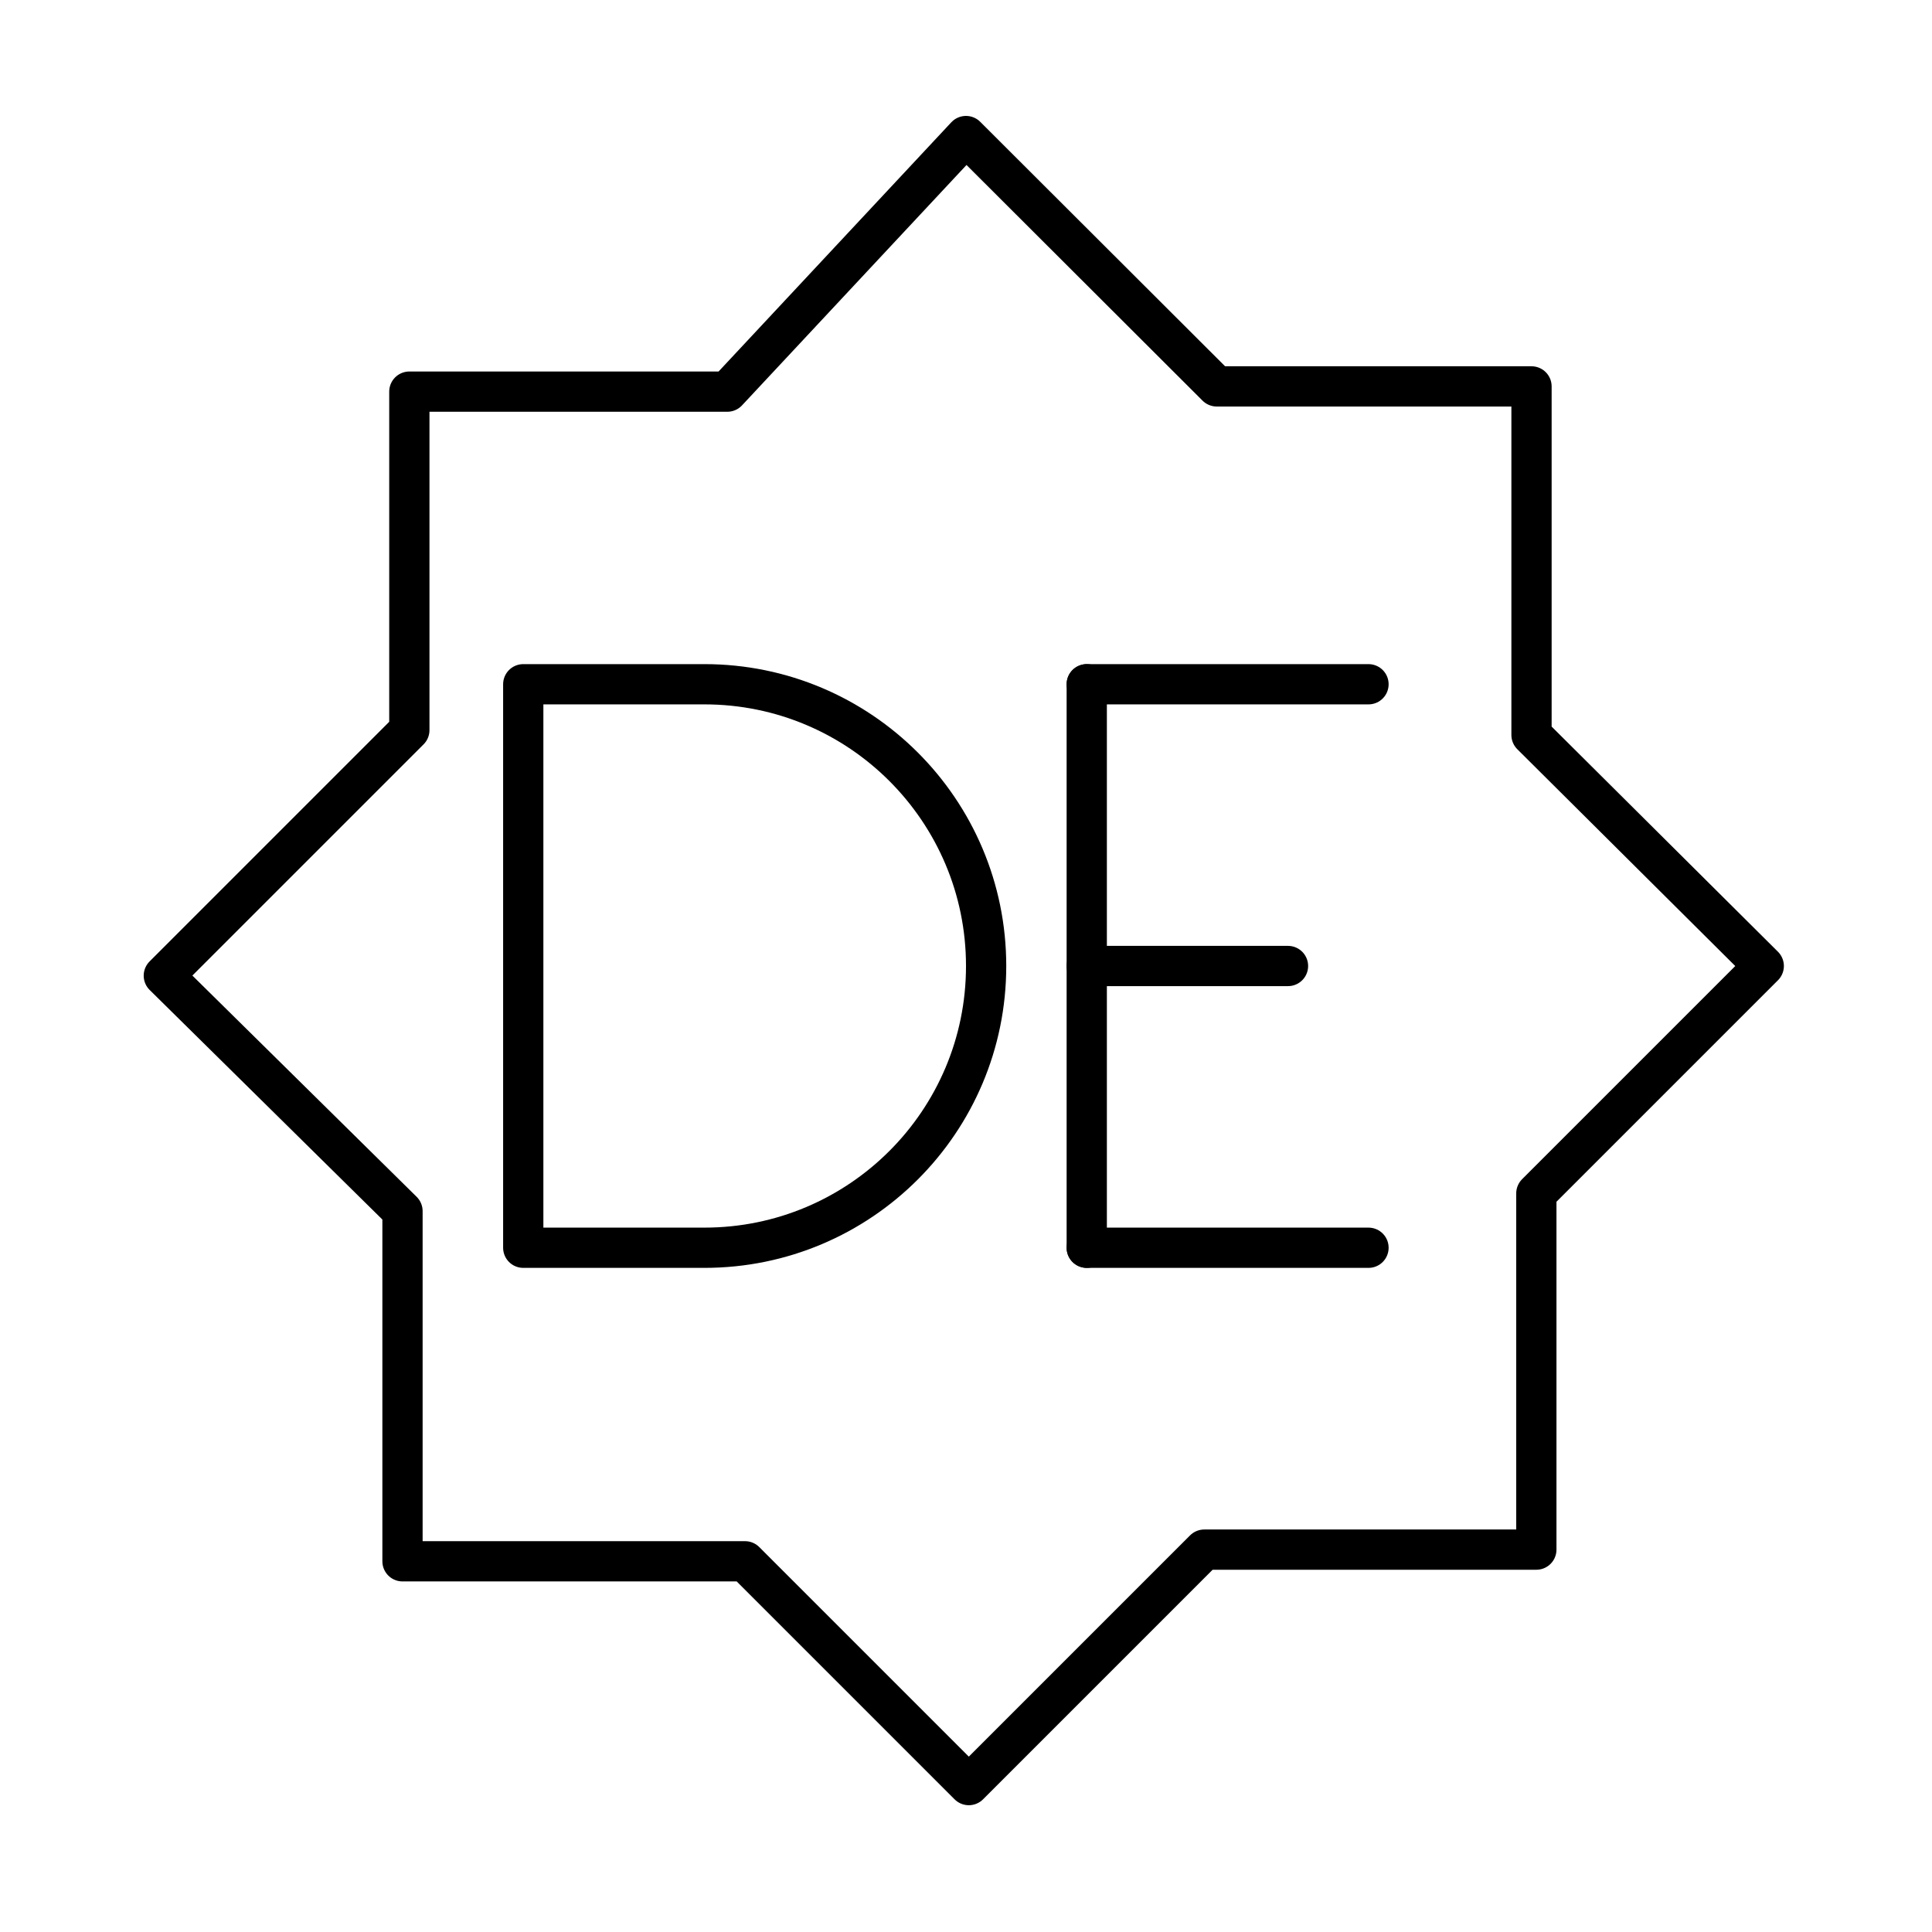
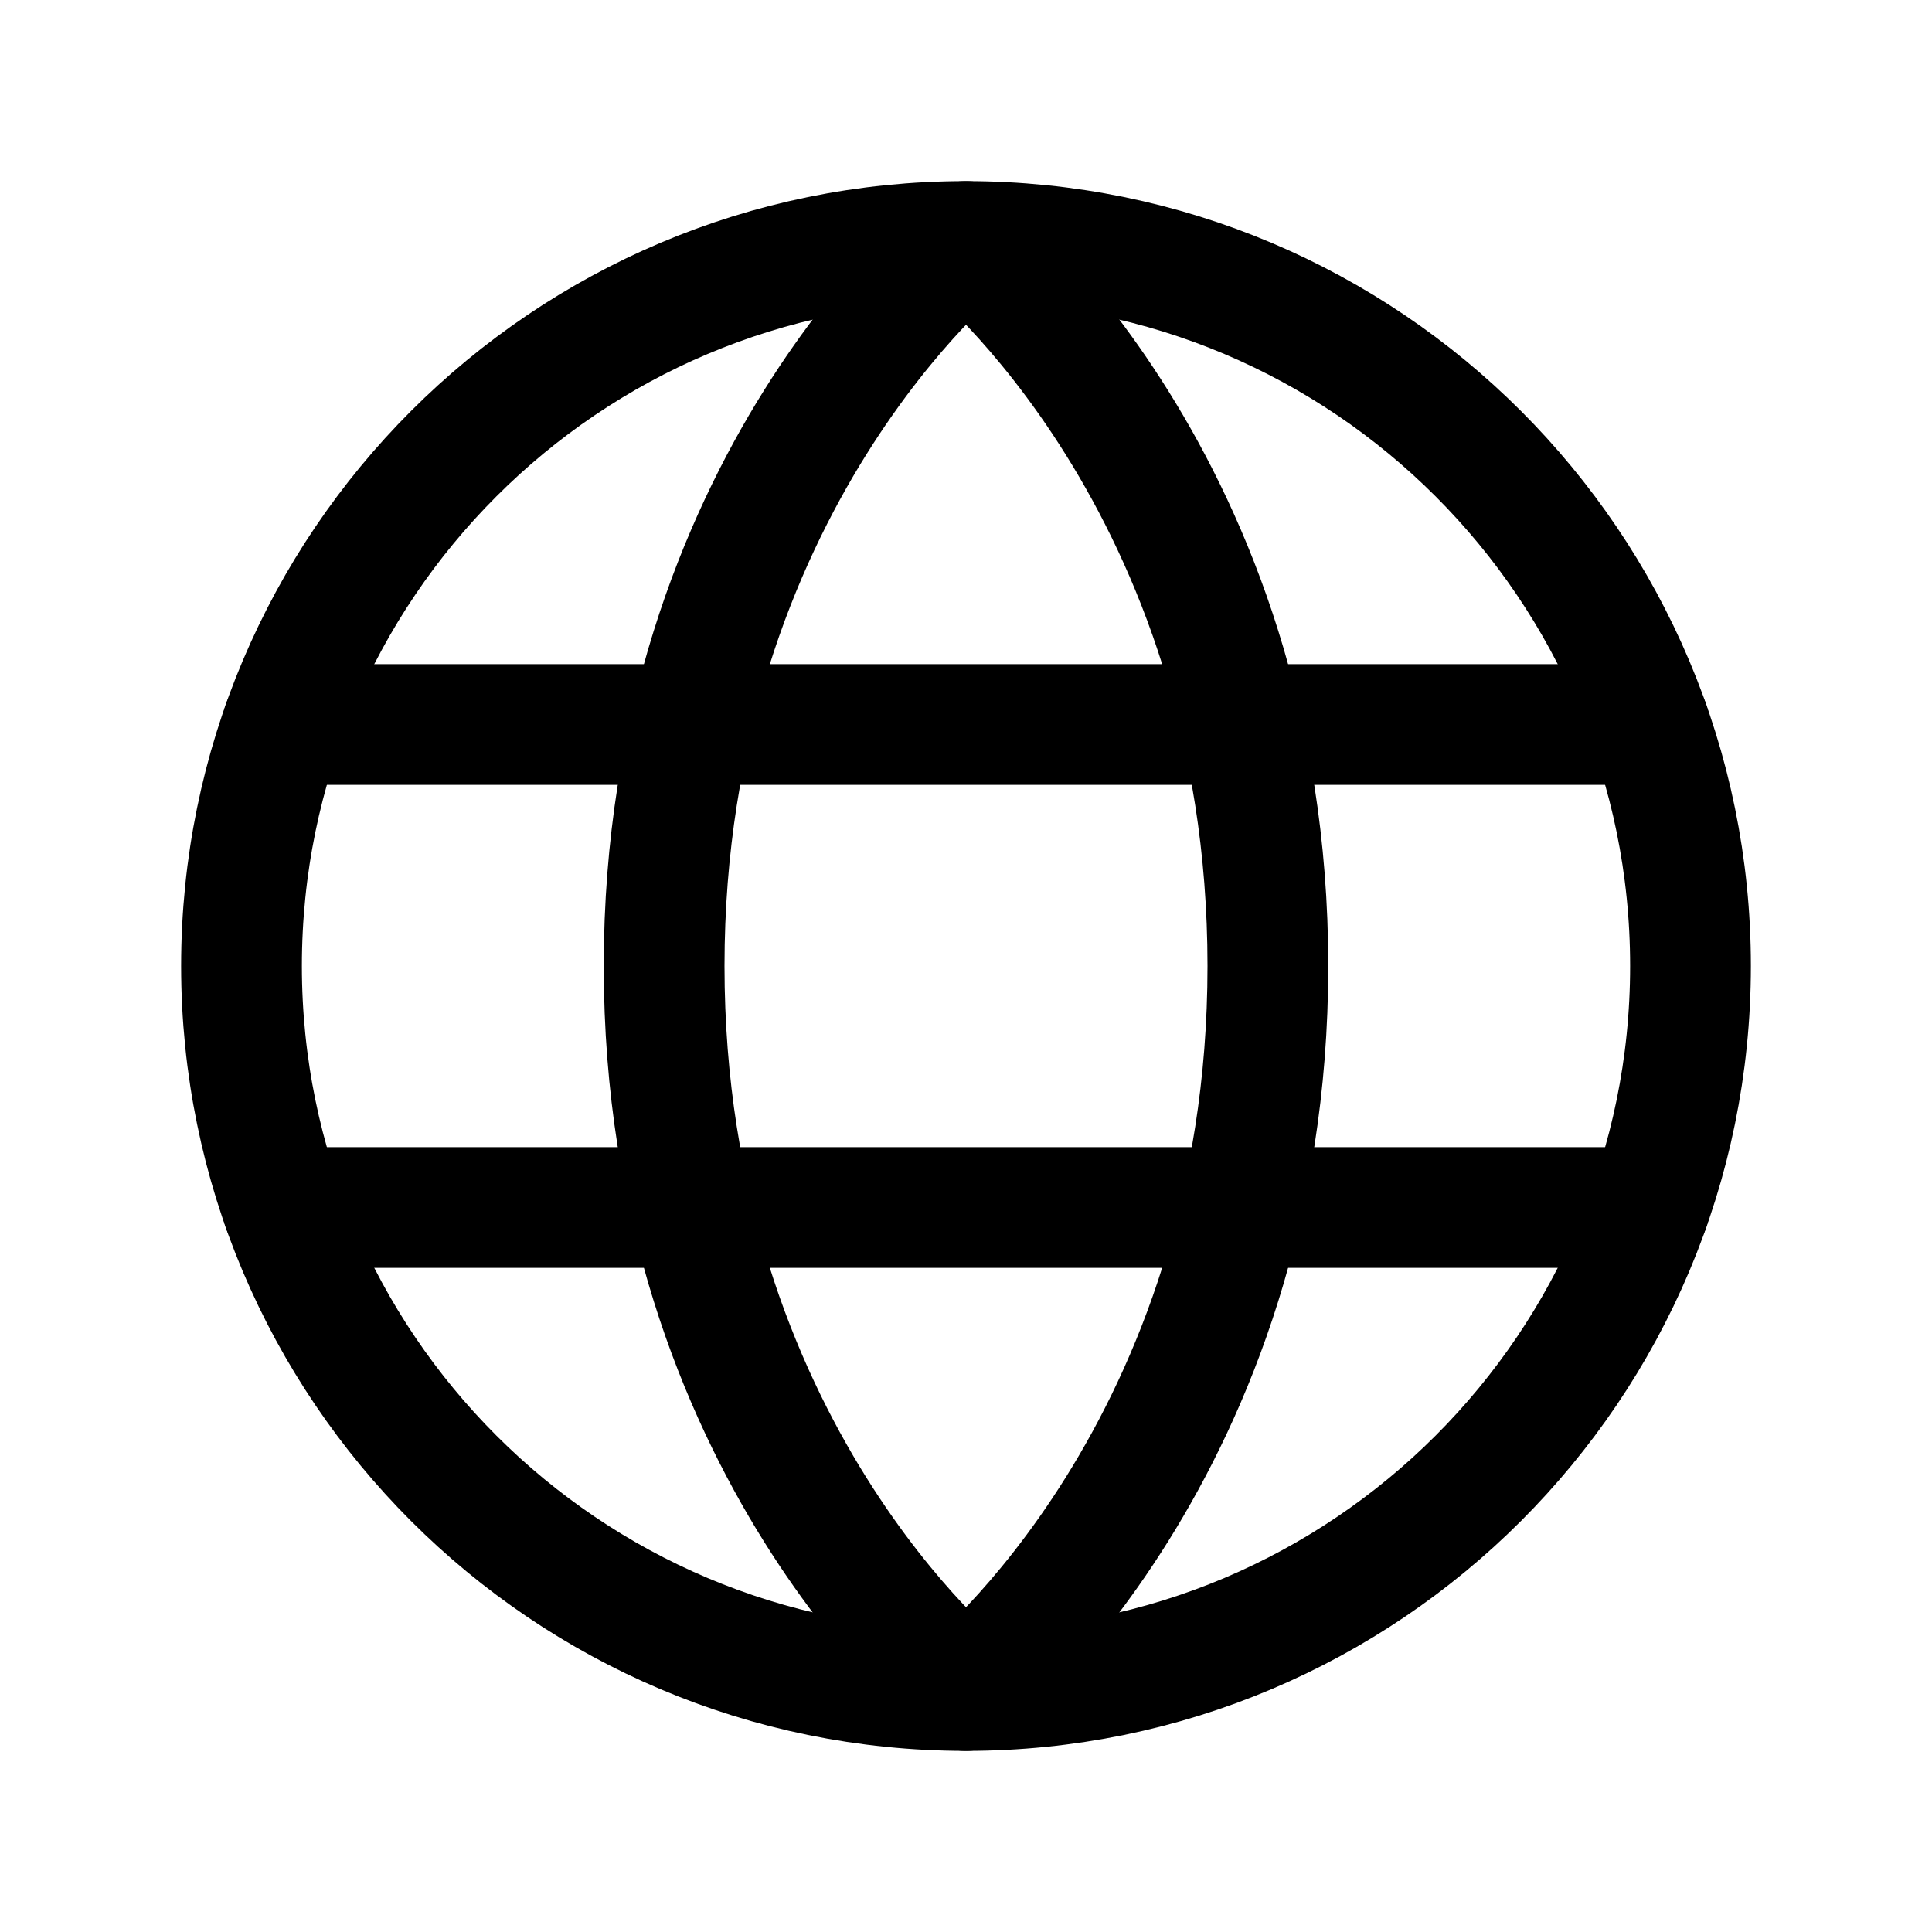
- <svg xmlns="http://www.w3.org/2000/svg" width="800px" height="800px" viewBox="0 0 48 48">
-   <defs>
-     <style>.a{fill:none;stroke:currentColor;stroke-linecap:round;stroke-linejoin:round;}</style>
-   </defs>
-   <path class="a" d="M24,3.38,30.23,9.6h7.82v8.66L43.82,24l-5.65,5.65v8.85H29.92l-5.85,5.85-5.56-5.56H10v-8.7L4.07,24.24l6.1-6.1V9.73h7.9Z" />
-   <path class="a" d="M13,17v14h4.5a7,7,0,0,0,0-14Z" />
-   <polyline class="a" points="27,17 34,17" />
-   <polyline class="a" points="27,17 27,31" />
-   <polyline class="a" points="27,31 34,31" />
-   <line class="a" x1="27" y1="24" x2="32" y2="24" />
+ <svg xmlns="http://www.w3.org/2000/svg" viewBox="0 0 256 256">
+   <rect width="256" height="256" fill="none" />
+   <circle cx="128" cy="128" r="96" fill="none" stroke="currentColor" stroke-linecap="round" stroke-linejoin="round" stroke-width="16" />
+   <path d="M168,128c0,64-40,96-40,96s-40-32-40-96,40-96,40-96S168,64,168,128Z" fill="none" stroke="currentColor" stroke-linecap="round" stroke-linejoin="round" stroke-width="16" />
+   <line x1="37.46" y1="96" x2="218.54" y2="96" fill="none" stroke="currentColor" stroke-linecap="round" stroke-linejoin="round" stroke-width="16" />
+   <line x1="37.46" y1="160" x2="218.54" y2="160" fill="none" stroke="currentColor" stroke-linecap="round" stroke-linejoin="round" stroke-width="16" />
</svg>
